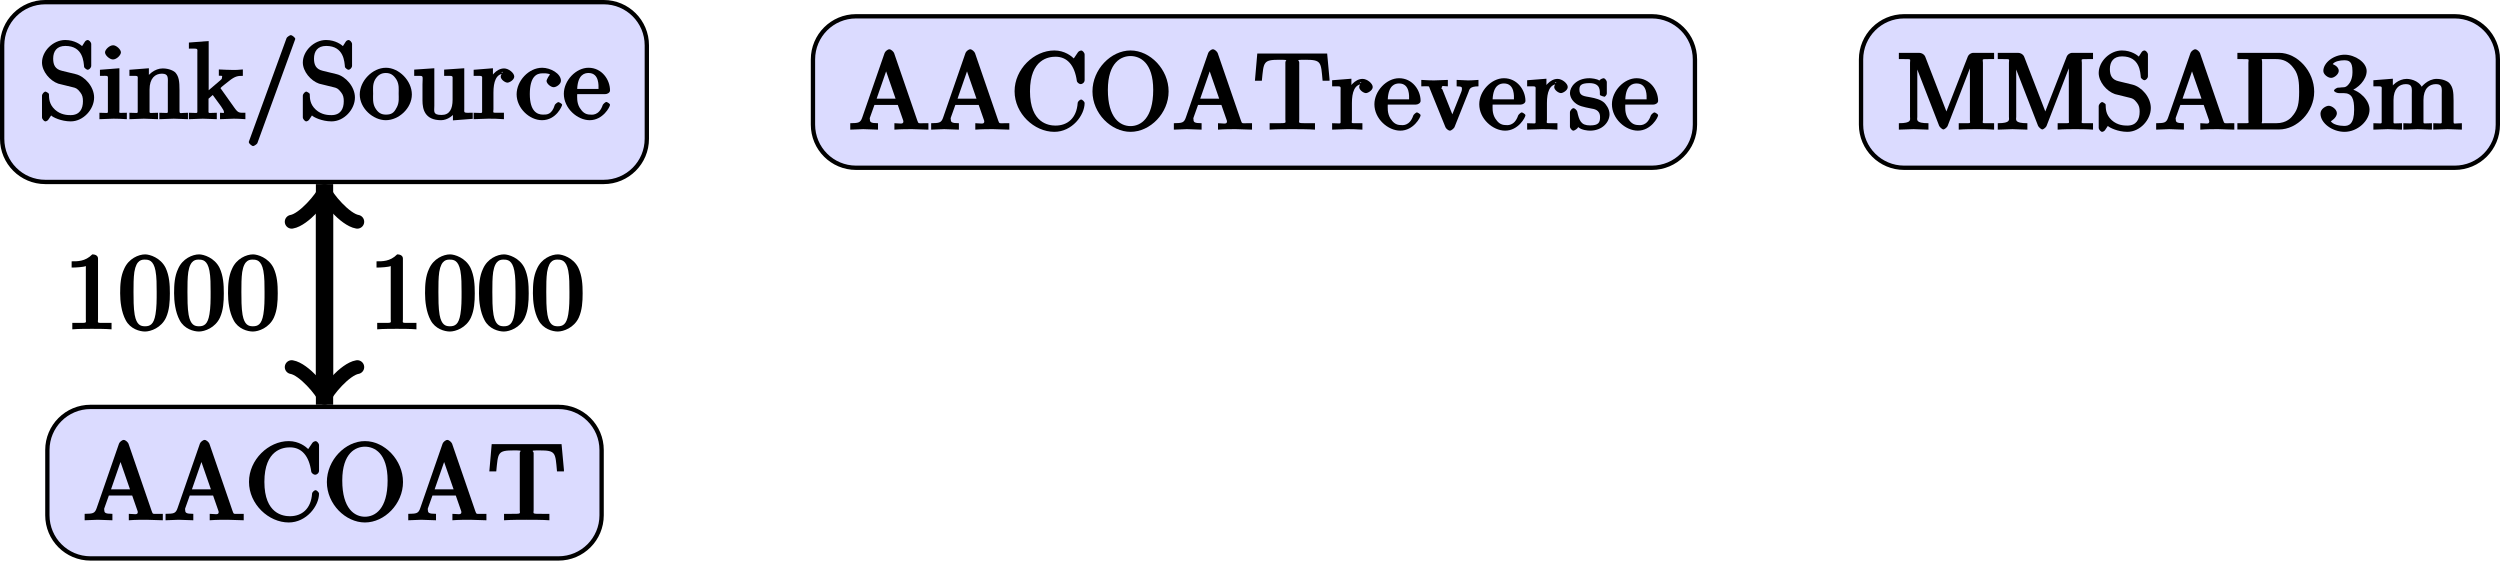
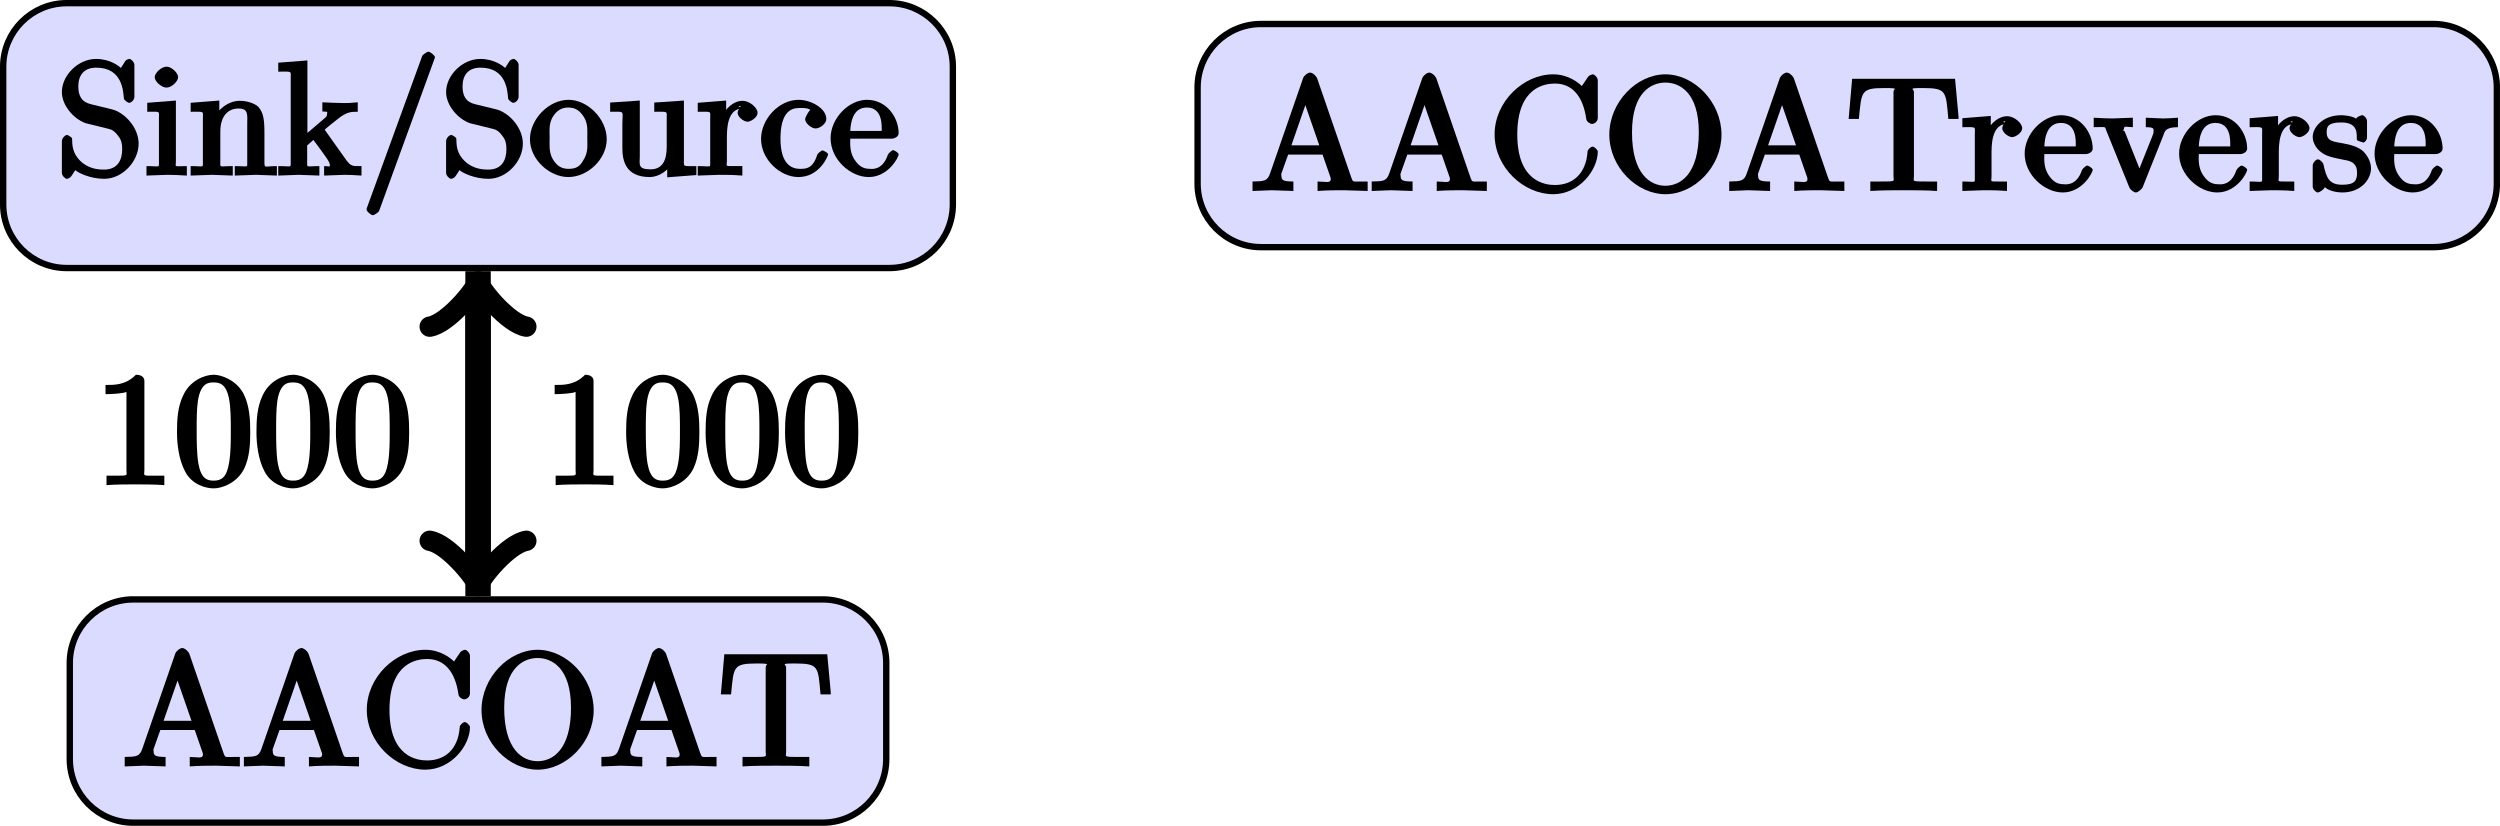
- <svg xmlns="http://www.w3.org/2000/svg" xmlns:xlink="http://www.w3.org/1999/xlink" width="230.902pt" height="51.776pt" viewBox="0 0 230.902 51.776" version="1.1">
+ <svg xmlns="http://www.w3.org/2000/svg" xmlns:xlink="http://www.w3.org/1999/xlink" width="156.744pt" height="51.776pt" viewBox="0 0 156.744 51.776" version="1.1">
  <defs>
    <g>
      <symbol overflow="visible" id="glyph0-0">
        <path style="stroke:none;" d="" />
      </symbol>
      <symbol overflow="visible" id="glyph0-1">
        <path style="stroke:none;" d="M 4.375 -0.125 L 4.375 -0.578 L 3.859 -0.578 C 2.953 -0.578 3.125 -0.547 3.125 -0.922 L 3.125 -6.516 C 3.125 -6.75 2.938 -6.906 2.594 -6.906 C 1.938 -6.234 1.203 -6.266 0.688 -6.266 L 0.688 -5.688 C 1.094 -5.688 1.812 -5.734 2 -5.828 L 2 -0.922 C 2 -0.562 2.156 -0.578 1.266 -0.578 L 0.75 -0.578 L 0.75 0.016 C 1.297 -0.031 2.156 -0.031 2.562 -0.031 C 2.953 -0.031 3.828 -0.031 4.375 0.016 Z M 4.375 -0.125 " />
      </symbol>
      <symbol overflow="visible" id="glyph0-2">
        <path style="stroke:none;" d="M 4.781 -3.312 C 4.781 -4.109 4.734 -4.922 4.391 -5.656 C 3.922 -6.609 2.906 -6.906 2.5 -6.906 C 1.891 -6.906 0.969 -6.516 0.562 -5.578 C 0.234 -4.891 0.188 -4.109 0.188 -3.312 C 0.188 -2.578 0.297 -1.578 0.703 -0.828 C 1.125 -0.016 2 0.219 2.484 0.219 C 3.016 0.219 3.984 -0.125 4.422 -1.062 C 4.734 -1.75 4.781 -2.531 4.781 -3.312 Z M 3.562 -3.438 C 3.562 -2.688 3.562 -2.016 3.453 -1.375 C 3.297 -0.422 2.938 -0.266 2.484 -0.266 C 2.094 -0.266 1.703 -0.375 1.531 -1.328 C 1.422 -1.938 1.422 -2.844 1.422 -3.438 C 1.422 -4.078 1.422 -4.734 1.5 -5.281 C 1.688 -6.453 2.234 -6.422 2.484 -6.422 C 2.812 -6.422 3.266 -6.375 3.453 -5.391 C 3.562 -4.828 3.562 -4.062 3.562 -3.438 Z M 3.562 -3.438 " />
      </symbol>
      <symbol overflow="visible" id="glyph0-3">
        <path style="stroke:none;" d="M 5.172 -1.984 C 5.172 -2.984 4.312 -3.938 3.484 -4.141 L 2.203 -4.453 C 1.578 -4.594 1.391 -5 1.391 -5.578 C 1.391 -6.266 1.734 -6.75 2.516 -6.75 C 4.172 -6.75 4.203 -5.25 4.25 -4.797 C 4.266 -4.734 4.469 -4.547 4.578 -4.547 C 4.703 -4.547 4.906 -4.719 4.906 -4.922 L 4.906 -6.922 C 4.906 -7.094 4.703 -7.297 4.594 -7.297 C 4.531 -7.297 4.375 -7.25 4.312 -7.125 L 4.062 -6.734 C 3.938 -6.844 3.391 -7.297 2.5 -7.297 C 1.391 -7.297 0.359 -6.281 0.359 -5.219 C 0.359 -4.391 1.094 -3.531 1.859 -3.266 C 1.969 -3.234 2.484 -3.109 3.188 -2.938 C 3.453 -2.875 3.609 -2.844 3.891 -2.469 C 4.094 -2.219 4.141 -1.969 4.141 -1.641 C 4.141 -0.938 3.844 -0.359 3 -0.359 C 2.719 -0.359 2.094 -0.375 1.562 -0.859 C 0.984 -1.391 1.016 -1.938 1 -2.297 C 1 -2.391 0.719 -2.531 0.688 -2.531 C 0.562 -2.531 0.359 -2.328 0.359 -2.141 L 0.359 -0.156 C 0.359 0.016 0.562 0.219 0.672 0.219 C 0.734 0.219 0.891 0.156 0.953 0.047 C 0.953 0.047 0.984 0.016 1.203 -0.328 C 1.344 -0.172 2.125 0.219 3.016 0.219 C 4.172 0.219 5.172 -0.891 5.172 -1.984 Z M 5.172 -1.984 " />
      </symbol>
      <symbol overflow="visible" id="glyph0-4">
        <path style="stroke:none;" d="M 2.656 -0.125 L 2.656 -0.578 C 1.797 -0.578 1.969 -0.484 1.969 -0.875 L 1.969 -4.688 L 0.172 -4.547 L 0.172 -3.984 C 1.016 -3.984 0.906 -4.062 0.906 -3.562 L 0.906 -0.891 C 0.906 -0.438 1 -0.578 0.125 -0.578 L 0.125 0.016 L 1.422 -0.031 C 1.781 -0.031 2.125 -0.016 2.656 0.016 Z M 2.109 -6.156 C 2.109 -6.422 1.688 -6.812 1.391 -6.812 C 1.047 -6.812 0.641 -6.406 0.641 -6.156 C 0.641 -5.875 1.078 -5.5 1.375 -5.5 C 1.719 -5.5 2.109 -5.906 2.109 -6.156 Z M 2.109 -6.156 " />
      </symbol>
      <symbol overflow="visible" id="glyph0-5">
        <path style="stroke:none;" d="M 5.531 -0.125 L 5.531 -0.578 C 4.812 -0.578 4.766 -0.438 4.75 -0.734 L 4.75 -2.641 C 4.75 -3.5 4.688 -3.906 4.391 -4.266 C 4.25 -4.438 3.781 -4.672 3.203 -4.672 C 2.469 -4.672 1.797 -4.109 1.531 -3.484 L 1.922 -3.484 L 1.922 -4.688 L 0.125 -4.547 L 0.125 -3.984 C 1.016 -3.984 0.891 -4.047 0.891 -3.562 L 0.891 -0.891 C 0.891 -0.438 0.984 -0.578 0.125 -0.578 L 0.125 0.016 L 1.453 -0.031 L 2.766 0.016 L 2.766 -0.578 C 1.891 -0.578 1.984 -0.438 1.984 -0.891 L 1.984 -2.719 C 1.984 -3.766 2.5 -4.188 3.125 -4.188 C 3.766 -4.188 3.672 -3.781 3.672 -3.203 L 3.672 -0.891 C 3.672 -0.438 3.766 -0.578 2.891 -0.578 L 2.891 0.016 L 4.219 -0.031 L 5.531 0.016 Z M 5.531 -0.125 " />
      </symbol>
      <symbol overflow="visible" id="glyph0-6">
        <path style="stroke:none;" d="M 5.297 -0.125 L 5.297 -0.578 C 4.719 -0.578 4.641 -0.531 4.266 -1.062 L 3 -2.844 C 2.984 -2.875 3 -2.828 3 -2.859 C 3 -2.906 3.656 -3.406 3.75 -3.484 C 4.375 -4 4.656 -3.984 5.062 -3.984 L 5.062 -4.578 C 4.578 -4.531 4.453 -4.531 4.172 -4.531 C 3.812 -4.531 3.188 -4.562 2.844 -4.578 L 2.844 -4 C 3.234 -3.984 3.141 -4 3.141 -3.875 C 3.141 -3.672 3.062 -3.656 2.984 -3.578 L 1.906 -2.656 L 1.906 -7.203 L 0.078 -7.062 L 0.078 -6.5 C 0.984 -6.5 0.859 -6.562 0.859 -6.078 L 0.859 -0.891 C 0.859 -0.438 0.953 -0.578 0.078 -0.578 L 0.078 0.016 L 1.359 -0.031 L 2.656 0.016 L 2.656 -0.578 C 1.797 -0.578 1.891 -0.438 1.891 -0.891 L 1.891 -1.875 L 2.281 -2.219 C 2.953 -1.312 3.312 -0.844 3.312 -0.672 C 3.312 -0.484 3.344 -0.578 2.953 -0.578 L 2.953 0.016 L 4.234 -0.031 C 4.516 -0.031 4.812 -0.016 5.297 0.016 Z M 5.297 -0.125 " />
      </symbol>
      <symbol overflow="visible" id="glyph0-7">
        <path style="stroke:none;" d="M 4.641 -7.406 C 4.641 -7.516 4.344 -7.75 4.234 -7.75 C 4.141 -7.75 3.875 -7.562 3.844 -7.484 L 0.328 2.172 C 0.422 2.016 0.359 2.141 0.359 2.156 C 0.359 2.266 0.641 2.5 0.75 2.5 C 0.844 2.5 1.109 2.312 1.141 2.234 L 4.656 -7.422 C 4.578 -7.266 4.641 -7.391 4.641 -7.406 Z M 4.641 -7.406 " />
      </symbol>
      <symbol overflow="visible" id="glyph0-8">
        <path style="stroke:none;" d="M 4.891 -2.266 C 4.891 -3.531 3.703 -4.734 2.5 -4.734 C 1.25 -4.734 0.078 -3.516 0.078 -2.266 C 0.078 -0.984 1.312 0.109 2.484 0.109 C 3.688 0.109 4.891 -1 4.891 -2.266 Z M 3.672 -2.344 C 3.672 -1.984 3.734 -1.547 3.516 -1.109 L 3.453 -1 C 3.234 -0.562 2.984 -0.406 2.5 -0.406 C 2.062 -0.406 1.766 -0.578 1.5 -1.031 C 1.25 -1.469 1.312 -1.984 1.312 -2.344 C 1.312 -2.734 1.25 -3.188 1.484 -3.625 C 1.75 -4.078 2.078 -4.25 2.484 -4.25 C 2.922 -4.25 3.203 -4.062 3.469 -3.641 C 3.734 -3.203 3.672 -2.719 3.672 -2.344 Z M 3.672 -2.344 " />
      </symbol>
      <symbol overflow="visible" id="glyph0-9">
        <path style="stroke:none;" d="M 5.531 -0.125 L 5.531 -0.578 C 4.641 -0.578 4.75 -0.516 4.75 -1 L 4.75 -4.688 L 2.891 -4.562 L 2.891 -3.984 C 3.781 -3.984 3.672 -4.047 3.672 -3.562 L 3.672 -1.781 C 3.672 -0.922 3.391 -0.375 2.656 -0.375 C 1.828 -0.375 1.984 -0.703 1.984 -1.219 L 1.984 -4.688 L 0.125 -4.562 L 0.125 -3.984 C 1.094 -3.984 0.891 -4.094 0.891 -3.203 L 0.891 -1.703 C 0.891 -0.922 1.094 0.109 2.609 0.109 C 3.172 0.109 3.812 -0.297 4.094 -0.922 L 3.703 -0.922 L 3.703 0.125 L 5.531 -0.016 Z M 5.531 -0.125 " />
      </symbol>
      <symbol overflow="visible" id="glyph0-10">
        <path style="stroke:none;" d="M 3.828 -3.922 C 3.828 -4.25 3.312 -4.672 2.891 -4.672 C 2.156 -4.672 1.609 -3.875 1.469 -3.438 L 1.859 -3.438 L 1.859 -4.688 L 0.078 -4.547 L 0.078 -3.984 C 0.984 -3.984 0.859 -4.047 0.859 -3.562 L 0.859 -0.891 C 0.859 -0.438 0.953 -0.578 0.078 -0.578 L 0.078 0.016 L 1.422 -0.031 C 1.812 -0.031 2.281 -0.031 2.875 0.016 L 2.875 -0.578 L 2.469 -0.578 C 1.734 -0.578 1.906 -0.547 1.906 -0.906 L 1.906 -2.438 C 1.906 -3.422 2.141 -4.188 2.891 -4.188 C 2.953 -4.188 2.844 -4.234 2.625 -4.328 C 2.969 -4.438 2.578 -4.172 2.578 -3.922 C 2.578 -3.641 2.984 -3.359 3.203 -3.359 C 3.375 -3.359 3.828 -3.609 3.828 -3.922 Z M 3.828 -3.922 " />
      </symbol>
      <symbol overflow="visible" id="glyph0-11">
        <path style="stroke:none;" d="M 4.344 -1.312 C 4.344 -1.422 4.031 -1.562 4 -1.562 C 3.922 -1.562 3.703 -1.375 3.672 -1.312 C 3.391 -0.391 2.938 -0.406 2.578 -0.406 C 2.047 -0.406 1.359 -0.703 1.359 -2.297 C 1.359 -3.922 1.984 -4.219 2.516 -4.219 C 2.609 -4.219 3.094 -4.25 3.234 -4.094 C 3.172 -4.094 2.906 -3.656 2.906 -3.516 C 2.906 -3.266 3.297 -2.938 3.562 -2.938 C 3.828 -2.938 4.234 -3.234 4.234 -3.531 C 4.234 -4.203 3.266 -4.734 2.5 -4.734 C 1.25 -4.734 0.141 -3.516 0.141 -2.281 C 0.141 -1 1.328 0.109 2.484 0.109 C 3.812 0.109 4.344 -1.219 4.344 -1.312 Z M 4.344 -1.312 " />
      </symbol>
      <symbol overflow="visible" id="glyph0-12">
        <path style="stroke:none;" d="M 4.344 -1.312 C 4.344 -1.422 4.062 -1.578 4 -1.578 C 3.922 -1.578 3.703 -1.375 3.672 -1.297 C 3.328 -0.266 2.625 -0.406 2.531 -0.406 C 2.031 -0.406 1.781 -0.672 1.547 -1.031 C 1.25 -1.516 1.312 -2.078 1.312 -2.297 L 3.891 -2.297 C 4.109 -2.297 4.344 -2.438 4.344 -2.641 C 4.344 -3.625 3.594 -4.734 2.359 -4.734 C 1.203 -4.734 0.078 -3.562 0.078 -2.328 C 0.078 -0.984 1.328 0.109 2.469 0.109 C 3.688 0.109 4.344 -1.125 4.344 -1.312 Z M 3.484 -2.781 L 1.312 -2.781 C 1.375 -4.125 2.016 -4.25 2.359 -4.25 C 3.375 -4.25 3.281 -3.031 3.281 -2.781 Z M 3.484 -2.781 " />
      </symbol>
      <symbol overflow="visible" id="glyph0-13">
        <path style="stroke:none;" d="M 7.344 -0.125 L 7.344 -0.578 L 6.969 -0.578 C 6.375 -0.578 6.438 -0.516 6.312 -0.844 L 4.172 -7.062 C 4.109 -7.203 3.891 -7.406 3.734 -7.406 C 3.578 -7.406 3.344 -7.203 3.297 -7.062 L 1.234 -1.109 C 1.062 -0.594 0.859 -0.594 0.125 -0.578 L 0.125 0.016 L 1.328 -0.031 L 2.688 0.016 L 2.688 -0.578 C 1.984 -0.578 1.938 -0.688 1.938 -0.953 C 1.938 -0.984 1.891 -0.984 1.969 -1.172 L 2.359 -2.266 L 4.516 -2.266 L 5 -0.875 C 5.016 -0.844 5.031 -0.781 5.031 -0.734 C 5.031 -0.438 4.672 -0.578 4.203 -0.578 L 4.203 0.016 C 4.766 -0.031 5.469 -0.031 5.844 -0.031 L 7.344 0.016 Z M 4.562 -2.844 L 2.562 -2.844 L 3.641 -5.953 L 3.234 -5.953 L 4.312 -2.844 Z M 4.562 -2.844 " />
      </symbol>
      <symbol overflow="visible" id="glyph0-14">
        <path style="stroke:none;" d="M 6.828 -2.453 C 6.828 -2.547 6.625 -2.766 6.5 -2.766 C 6.391 -2.766 6.188 -2.562 6.188 -2.469 C 6.094 -1.031 5.234 -0.359 4.141 -0.359 C 3.531 -0.359 1.781 -0.562 1.781 -3.531 C 1.781 -6.516 3.531 -6.719 4.141 -6.719 C 5.219 -6.719 5.906 -5.938 6.109 -4.484 C 6.125 -4.344 6.328 -4.188 6.469 -4.188 C 6.625 -4.188 6.828 -4.344 6.828 -4.562 L 6.828 -6.922 C 6.828 -7.094 6.625 -7.297 6.516 -7.297 C 6.484 -7.297 6.297 -7.25 6.219 -7.141 L 5.828 -6.562 C 5.625 -6.766 4.984 -7.297 4.031 -7.297 C 2.156 -7.297 0.359 -5.578 0.359 -3.531 C 0.359 -1.469 2.172 0.219 4.031 0.219 C 5.656 0.219 6.828 -1.297 6.828 -2.453 Z M 6.828 -2.453 " />
      </symbol>
      <symbol overflow="visible" id="glyph0-15">
        <path style="stroke:none;" d="M 7.391 -3.516 C 7.391 -5.547 5.688 -7.297 3.875 -7.297 C 2.078 -7.297 0.359 -5.562 0.359 -3.516 C 0.359 -1.469 2.094 0.219 3.875 0.219 C 5.688 0.219 7.391 -1.5 7.391 -3.516 Z M 5.969 -3.656 C 5.969 -1 4.797 -0.312 3.875 -0.312 C 2.922 -0.312 1.781 -1.047 1.781 -3.656 C 1.781 -6.234 3.047 -6.781 3.875 -6.781 C 4.734 -6.781 5.969 -6.203 5.969 -3.656 Z M 5.969 -3.656 " />
      </symbol>
      <symbol overflow="visible" id="glyph0-16">
        <path style="stroke:none;" d="M 7.031 -4.641 L 6.812 -7.016 L 0.359 -7.016 L 0.141 -4.5 L 0.781 -4.5 C 0.953 -6.234 0.891 -6.438 2.406 -6.438 C 2.578 -6.438 2.844 -6.438 2.938 -6.422 C 3.156 -6.375 2.953 -6.406 2.953 -6.172 L 2.953 -0.922 C 2.953 -0.578 3.156 -0.578 2.109 -0.578 L 1.5 -0.578 L 1.5 0.016 C 2.109 -0.031 3.125 -0.031 3.594 -0.031 C 4.047 -0.031 5.078 -0.031 5.688 0.016 L 5.688 -0.578 L 5.078 -0.578 C 4.031 -0.578 4.234 -0.578 4.234 -0.922 L 4.234 -6.172 C 4.234 -6.375 4.031 -6.375 4.219 -6.422 C 4.328 -6.438 4.594 -6.438 4.781 -6.438 C 6.297 -6.438 6.234 -6.234 6.391 -4.5 L 7.031 -4.5 Z M 7.031 -4.641 " />
      </symbol>
      <symbol overflow="visible" id="glyph0-17">
        <path style="stroke:none;" d="M 5.266 -4.109 L 5.266 -4.578 C 4.828 -4.547 4.547 -4.531 4.312 -4.531 L 3.25 -4.578 L 3.25 -3.984 C 3.812 -3.984 3.734 -3.875 3.734 -3.688 C 3.734 -3.594 3.703 -3.562 3.672 -3.453 L 2.656 -0.906 L 3.047 -0.906 L 1.938 -3.688 C 1.875 -3.812 1.812 -3.766 1.812 -3.766 L 1.875 -3.859 C 1.875 -4.109 2.062 -3.984 2.438 -3.984 L 2.438 -4.578 L 1.156 -4.531 C 0.891 -4.531 0.484 -4.547 -0.016 -4.578 L -0.016 -3.984 C 0.812 -3.984 0.656 -4.062 0.781 -3.75 L 2.219 -0.203 C 2.281 -0.062 2.5 0.109 2.625 0.109 C 2.766 0.109 3 -0.109 3.047 -0.203 L 4.344 -3.453 C 4.438 -3.672 4.406 -3.984 5.266 -3.984 Z M 5.266 -4.109 " />
      </symbol>
      <symbol overflow="visible" id="glyph0-18">
        <path style="stroke:none;" d="M 3.781 -1.406 C 3.781 -1.938 3.422 -2.328 3.312 -2.453 C 2.984 -2.766 2.453 -2.891 2.031 -2.969 C 1.469 -3.078 1 -3.078 1 -3.656 C 1 -4 1.062 -4.281 1.922 -4.281 C 3.016 -4.281 2.875 -3.516 2.891 -3.203 C 2.906 -3.109 3.344 -3.016 3.344 -3.016 L 3.203 -2.984 C 3.344 -2.984 3.531 -3.156 3.531 -3.344 L 3.531 -4.359 C 3.531 -4.531 3.344 -4.734 3.234 -4.734 C 3.188 -4.734 3.016 -4.688 2.891 -4.578 C 2.859 -4.531 2.766 -4.453 2.844 -4.516 C 2.625 -4.688 2.078 -4.734 1.922 -4.734 C 0.703 -4.734 0.125 -3.922 0.125 -3.375 C 0.125 -3.016 0.344 -2.656 0.625 -2.438 C 0.938 -2.172 1.359 -2.078 2.078 -1.938 C 2.297 -1.891 2.906 -1.859 2.906 -1.141 C 2.906 -0.641 2.766 -0.375 1.984 -0.375 C 1.141 -0.375 0.984 -0.812 0.797 -1.656 C 0.766 -1.781 0.562 -1.969 0.453 -1.969 C 0.328 -1.969 0.125 -1.75 0.125 -1.578 L 0.125 -0.266 C 0.125 -0.094 0.328 0.109 0.438 0.109 C 0.484 0.109 0.641 0.062 0.828 -0.125 C 0.844 -0.156 0.844 -0.172 0.891 -0.219 C 1.188 0.062 1.781 0.109 1.984 0.109 C 3.125 0.109 3.781 -0.688 3.781 -1.406 Z M 3.781 -1.406 " />
      </symbol>
-       <symbol overflow="visible" id="glyph0-19">
-         <path style="stroke:none;" d="M 8.969 -0.125 L 8.969 -0.578 L 8.516 -0.578 C 7.75 -0.578 7.938 -0.547 7.938 -0.906 L 7.938 -6.156 C 7.938 -6.516 7.75 -6.5 8.516 -6.5 L 8.969 -6.5 L 8.969 -7.078 L 7.078 -7.078 C 6.812 -7.078 6.625 -6.922 6.547 -6.75 L 4.359 -1.141 L 4.766 -1.141 L 2.609 -6.719 C 2.516 -6.938 2.281 -7.078 2.047 -7.078 L 0.172 -7.078 L 0.172 -6.5 L 0.609 -6.5 C 1.375 -6.5 1.203 -6.516 1.203 -6.156 L 1.203 -1.172 C 1.203 -0.906 1.391 -0.578 0.172 -0.578 L 0.172 0.016 L 1.531 -0.031 L 2.906 0.016 L 2.906 -0.578 C 1.672 -0.578 1.875 -0.906 1.875 -1.172 L 1.875 -6.422 L 1.531 -6.422 L 3.891 -0.344 C 3.938 -0.219 4.188 0 4.281 0 C 4.391 0 4.625 -0.203 4.672 -0.312 L 7.062 -6.5 L 6.734 -6.5 L 6.734 -0.906 C 6.734 -0.547 6.906 -0.578 6.141 -0.578 L 5.703 -0.578 L 5.703 0.016 C 6.266 -0.031 6.953 -0.031 7.344 -0.031 C 7.719 -0.031 8.391 -0.031 8.969 0.016 Z M 8.969 -0.125 " />
-       </symbol>
-       <symbol overflow="visible" id="glyph0-20">
-         <path style="stroke:none;" d="M 7.25 -3.484 C 7.25 -5.375 5.703 -7.078 4 -7.078 L 0.156 -7.078 L 0.156 -6.5 L 0.594 -6.5 C 1.359 -6.5 1.172 -6.516 1.172 -6.156 L 1.172 -0.906 C 1.172 -0.547 1.359 -0.578 0.594 -0.578 L 0.156 -0.578 L 0.156 0 L 4 0 C 5.672 0 7.25 -1.609 7.25 -3.484 Z M 5.859 -3.484 C 5.859 -2.375 5.719 -1.875 5.359 -1.391 C 5.156 -1.109 4.734 -0.578 3.734 -0.578 L 2.719 -0.578 C 2.25 -0.578 2.438 -0.516 2.438 -0.844 L 2.438 -6.234 C 2.438 -6.562 2.25 -6.5 2.719 -6.5 L 3.719 -6.5 C 4.344 -6.5 4.891 -6.312 5.391 -5.609 C 5.828 -5.031 5.859 -4.25 5.859 -3.484 Z M 5.859 -3.484 " />
-       </symbol>
-       <symbol overflow="visible" id="glyph0-21">
-         <path style="stroke:none;" d="M 4.75 -1.828 C 4.75 -2.656 3.922 -3.562 2.891 -3.781 L 2.891 -3.516 C 3.703 -3.781 4.484 -4.609 4.484 -5.391 C 4.484 -6.203 3.406 -6.906 2.453 -6.906 C 1.453 -6.906 0.484 -6.172 0.484 -5.406 C 0.484 -5.078 0.906 -4.766 1.203 -4.766 C 1.5 -4.766 1.906 -5.109 1.906 -5.406 C 1.906 -5.906 1.234 -6.047 1.359 -6.047 C 1.531 -6.297 2.047 -6.391 2.406 -6.391 C 2.828 -6.391 3.172 -6.297 3.172 -5.406 C 3.172 -5.281 3.203 -4.812 2.953 -4.359 C 2.656 -3.891 2.453 -3.891 2.203 -3.891 C 2.125 -3.875 1.891 -3.859 1.812 -3.859 C 1.734 -3.844 1.469 -3.703 1.469 -3.594 C 1.469 -3.484 1.734 -3.359 1.906 -3.359 L 2.344 -3.359 C 3.156 -3.359 3.328 -2.812 3.328 -1.828 C 3.328 -0.484 2.844 -0.328 2.406 -0.328 C 1.969 -0.328 1.359 -0.453 1.172 -0.766 C 1.219 -0.766 1.734 -1.109 1.734 -1.5 C 1.734 -1.859 1.266 -2.188 0.984 -2.188 C 0.734 -2.188 0.219 -1.906 0.219 -1.469 C 0.219 -0.562 1.344 0.219 2.438 0.219 C 3.656 0.219 4.75 -0.812 4.75 -1.828 Z M 4.75 -1.828 " />
-       </symbol>
-       <symbol overflow="visible" id="glyph0-22">
-         <path style="stroke:none;" d="M 8.297 -0.125 L 8.297 -0.578 C 7.594 -0.578 7.531 -0.438 7.531 -0.734 L 7.531 -2.641 C 7.531 -3.5 7.469 -3.906 7.156 -4.266 C 7.016 -4.438 6.547 -4.672 5.969 -4.672 C 5.141 -4.672 4.5 -3.938 4.328 -3.562 L 4.719 -3.562 C 4.578 -4.422 3.656 -4.672 3.203 -4.672 C 2.469 -4.672 1.797 -4.109 1.531 -3.484 L 1.922 -3.484 L 1.922 -4.688 L 0.125 -4.547 L 0.125 -3.984 C 1.016 -3.984 0.891 -4.047 0.891 -3.562 L 0.891 -0.891 C 0.891 -0.438 0.984 -0.578 0.125 -0.578 L 0.125 0.016 L 1.453 -0.031 L 2.766 0.016 L 2.766 -0.578 C 1.891 -0.578 1.984 -0.438 1.984 -0.891 L 1.984 -2.719 C 1.984 -3.766 2.5 -4.188 3.125 -4.188 C 3.766 -4.188 3.672 -3.781 3.672 -3.203 L 3.672 -0.891 C 3.672 -0.438 3.766 -0.578 2.891 -0.578 L 2.891 0.016 L 4.219 -0.031 L 5.531 0.016 L 5.531 -0.578 C 4.672 -0.578 4.75 -0.438 4.75 -0.891 L 4.75 -2.719 C 4.75 -3.766 5.266 -4.188 5.906 -4.188 C 6.531 -4.188 6.438 -3.781 6.438 -3.203 L 6.438 -0.891 C 6.438 -0.438 6.531 -0.578 5.656 -0.578 L 5.656 0.016 L 6.984 -0.031 L 8.297 0.016 Z M 8.297 -0.125 " />
-       </symbol>
    </g>
    <clipPath id="clip1">
      <path d="M 4 37 L 56 37 L 56 51.777 L 4 51.777 Z M 4 37 " />
    </clipPath>
    <clipPath id="clip2">
      <path d="M 0 31 L 62 31 L 62 51.777 L 0 51.777 Z M 0 31 " />
    </clipPath>
    <clipPath id="clip3">
-       <path d="M 171 1 L 230.902 1 L 230.902 16 L 171 16 Z M 171 1 " />
+       <path d="M 75 1 L 156.742 1 L 156.742 16 L 75 16 Z M 75 1 " />
    </clipPath>
    <clipPath id="clip4">
-       <path d="M 166 0 L 230.902 0 L 230.902 22 L 166 22 Z M 166 0 " />
+       <path d="M 69 0 L 156.742 0 L 156.742 22 L 69 22 Z M 69 0 " />
    </clipPath>
  </defs>
  <g id="surface1">
    <path style="fill:none;stroke-width:1.594;stroke-linecap:butt;stroke-linejoin:miter;stroke:rgb(0%,0%,0%);stroke-opacity:1;stroke-miterlimit:10;" d="M 0.002 -8.503 L 0.002 -27.679 " transform="matrix(1,0,0,-1,29.971,8.501)" />
    <path style="fill:none;stroke-width:1.275;stroke-linecap:round;stroke-linejoin:round;stroke:rgb(0%,0%,0%);stroke-opacity:1;stroke-miterlimit:10;" d="M -2.273 3.029 C -2.081 1.892 0.001 0.189 0.567 0.002 C 0.001 -0.19 -2.081 -1.893 -2.273 -3.03 " transform="matrix(0,1,1,0,29.971,36.179)" />
    <g style="fill:rgb(0%,0%,0%);fill-opacity:1;">
      <use xlink:href="#glyph0-1" x="34.088" y="30.401" />
      <use xlink:href="#glyph0-2" x="39.069" y="30.401" />
      <use xlink:href="#glyph0-2" x="44.051" y="30.401" />
      <use xlink:href="#glyph0-2" x="49.032" y="30.401" />
    </g>
    <path style="fill:none;stroke-width:1.594;stroke-linecap:butt;stroke-linejoin:miter;stroke:rgb(0%,0%,0%);stroke-opacity:1;stroke-miterlimit:10;" d="M 0.002 -28.882 L 0.002 -9.706 " transform="matrix(1,0,0,-1,29.971,8.501)" />
    <path style="fill:none;stroke-width:1.275;stroke-linecap:round;stroke-linejoin:round;stroke:rgb(0%,0%,0%);stroke-opacity:1;stroke-miterlimit:10;" d="M -2.273 3.03 C -2.081 1.893 0.001 0.19 0.567 -0.002 C 0.001 -0.189 -2.081 -1.892 -2.273 -3.029 " transform="matrix(0,-1,-1,0,29.971,18.2077)" />
    <g style="fill:rgb(0%,0%,0%);fill-opacity:1;">
      <use xlink:href="#glyph0-1" x="5.928" y="30.401" />
      <use xlink:href="#glyph0-2" x="10.909" y="30.401" />
      <use xlink:href="#glyph0-2" x="15.891" y="30.401" />
      <use xlink:href="#glyph0-2" x="20.872" y="30.401" />
    </g>
    <path style="fill-rule:nonzero;fill:rgb(85.999%,85.999%,100%);fill-opacity:1;stroke-width:0.399;stroke-linecap:butt;stroke-linejoin:miter;stroke:rgb(0%,0%,0%);stroke-opacity:1;stroke-miterlimit:10;" d="M 25.787 8.302 L -25.787 8.302 C -27.987 8.302 -29.772 6.517 -29.772 4.317 L -29.772 -4.315 C -29.772 -6.519 -27.987 -8.304 -25.787 -8.304 L 25.787 -8.304 C 27.986 -8.304 29.771 -6.519 29.771 -4.315 L 29.771 4.317 C 29.771 6.517 27.986 8.302 25.787 8.302 Z M 25.787 8.302 " transform="matrix(1,0,0,-1,29.971,8.501)" />
    <g style="fill:rgb(0%,0%,0%);fill-opacity:1;">
      <use xlink:href="#glyph0-3" x="3.52" y="10.992" />
      <use xlink:href="#glyph0-4" x="9.059" y="10.992" />
      <use xlink:href="#glyph0-5" x="11.829" y="10.992" />
      <use xlink:href="#glyph0-6" x="17.368" y="10.992" />
      <use xlink:href="#glyph0-7" x="22.628" y="10.992" />
      <use xlink:href="#glyph0-3" x="27.61" y="10.992" />
      <use xlink:href="#glyph0-8" x="33.149" y="10.992" />
      <use xlink:href="#glyph0-9" x="38.13" y="10.992" />
      <use xlink:href="#glyph0-10" x="43.669" y="10.992" />
      <use xlink:href="#glyph0-11" x="47.575" y="10.992" />
      <use xlink:href="#glyph0-12" x="51.998" y="10.992" />
    </g>
    <g clip-path="url(#clip1)" clip-rule="nonzero">
      <path style=" stroke:none;fill-rule:nonzero;fill:rgb(85.999%,85.999%,100%);fill-opacity:1;" d="M 51.582 37.582 L 8.359 37.582 C 6.156 37.582 4.375 39.367 4.375 41.566 L 4.375 47.59 C 4.375 49.793 6.156 51.578 8.359 51.578 L 51.582 51.578 C 53.785 51.578 55.566 49.793 55.566 47.59 L 55.566 41.566 C 55.566 39.367 53.785 37.582 51.582 37.582 Z M 51.582 37.582 " />
    </g>
    <g clip-path="url(#clip2)" clip-rule="nonzero">
      <path style="fill:none;stroke-width:0.399;stroke-linecap:butt;stroke-linejoin:miter;stroke:rgb(0%,0%,0%);stroke-opacity:1;stroke-miterlimit:10;" d="M 21.611 6.998 L -21.612 6.998 C -23.815 6.998 -25.596 5.213 -25.596 3.014 L -25.596 -3.01 C -25.596 -5.213 -23.815 -6.998 -21.612 -6.998 L 21.611 -6.998 C 23.814 -6.998 25.595 -5.213 25.595 -3.01 L 25.595 3.014 C 25.595 5.213 23.814 6.998 21.611 6.998 Z M 21.611 6.998 " transform="matrix(1,0,0,-1,29.971,44.58)" />
    </g>
    <g style="fill:rgb(0%,0%,0%);fill-opacity:1;">
      <use xlink:href="#glyph0-13" x="7.694" y="48.037" />
      <use xlink:href="#glyph0-13" x="15.166" y="48.037" />
      <use xlink:href="#glyph0-14" x="22.638" y="48.037" />
      <use xlink:href="#glyph0-15" x="29.831" y="48.037" />
      <use xlink:href="#glyph0-13" x="37.582" y="48.037" />
      <use xlink:href="#glyph0-16" x="45.054" y="48.037" />
    </g>
-     <path style="fill-rule:nonzero;fill:rgb(85.999%,85.999%,100%);fill-opacity:1;stroke-width:0.399;stroke-linecap:butt;stroke-linejoin:miter;stroke:rgb(0%,0%,0%);stroke-opacity:1;stroke-miterlimit:10;" d="M 36.748 6.997 L -36.745 6.997 C -38.948 6.997 -40.729 5.212 -40.729 3.013 L -40.729 -3.011 C -40.729 -5.214 -38.948 -6.995 -36.745 -6.995 L 36.748 -6.995 C 38.947 -6.995 40.732 -5.214 40.732 -3.011 L 40.732 3.013 C 40.732 5.212 38.947 6.997 36.748 6.997 Z M 36.748 6.997 " transform="matrix(1,0,0,-1,115.815,8.501)" />
+     <g clip-path="url(#clip3)" clip-rule="nonzero">
+       <path style=" stroke:none;fill-rule:nonzero;fill:rgb(85.999%,85.999%,100%);fill-opacity:1;" d="M 152.562 1.504 L 79.07 1.504 C 76.867 1.504 75.086 3.289 75.086 5.488 L 75.086 11.512 C 75.086 13.715 76.867 15.496 79.07 15.496 L 152.562 15.496 C 154.762 15.496 156.547 13.715 156.547 11.512 L 156.547 5.488 C 156.547 3.289 154.762 1.504 152.562 1.504 Z M 152.562 1.504 " />
+     </g>
+     <g clip-path="url(#clip4)" clip-rule="nonzero">
+       <path style="fill:none;stroke-width:0.399;stroke-linecap:butt;stroke-linejoin:miter;stroke:rgb(0%,0%,0%);stroke-opacity:1;stroke-miterlimit:10;" d="M 36.748 6.997 L -36.745 6.997 C -38.948 6.997 -40.729 5.212 -40.729 3.013 L -40.729 -3.011 C -40.729 -5.214 -38.948 -6.995 -36.745 -6.995 L 36.748 -6.995 C 38.947 -6.995 40.732 -5.214 40.732 -3.011 L 40.732 3.013 C 40.732 5.212 38.947 6.997 36.748 6.997 Z M 36.748 6.997 " transform="matrix(1,0,0,-1,115.815,8.501)" />
+     </g>
    <g style="fill:rgb(0%,0%,0%);fill-opacity:1;">
      <use xlink:href="#glyph0-13" x="78.405" y="11.958" />
      <use xlink:href="#glyph0-13" x="85.877" y="11.958" />
      <use xlink:href="#glyph0-14" x="93.349" y="11.958" />
      <use xlink:href="#glyph0-15" x="100.542" y="11.958" />
      <use xlink:href="#glyph0-13" x="108.293" y="11.958" />
      <use xlink:href="#glyph0-16" x="115.765" y="11.958" />
      <use xlink:href="#glyph0-10" x="122.958" y="11.958" />
      <use xlink:href="#glyph0-12" x="126.863" y="11.958" />
      <use xlink:href="#glyph0-17" x="131.287" y="11.958" />
      <use xlink:href="#glyph0-12" x="136.547" y="11.958" />
      <use xlink:href="#glyph0-10" x="140.97" y="11.958" />
      <use xlink:href="#glyph0-18" x="144.876" y="11.958" />
      <use xlink:href="#glyph0-12" x="148.801" y="11.958" />
    </g>
-     <g clip-path="url(#clip3)" clip-rule="nonzero">
-       <path style=" stroke:none;fill-rule:nonzero;fill:rgb(85.999%,85.999%,100%);fill-opacity:1;" d="M 226.719 1.504 L 175.871 1.504 C 173.672 1.504 171.887 3.289 171.887 5.488 L 171.887 11.512 C 171.887 13.715 173.672 15.496 175.871 15.496 L 226.719 15.496 C 228.918 15.496 230.703 13.715 230.703 11.512 L 230.703 5.488 C 230.703 3.289 228.918 1.504 226.719 1.504 Z M 226.719 1.504 " />
-     </g>
-     <g clip-path="url(#clip4)" clip-rule="nonzero">
-       <path style="fill:none;stroke-width:0.399;stroke-linecap:butt;stroke-linejoin:miter;stroke:rgb(0%,0%,0%);stroke-opacity:1;stroke-miterlimit:10;" d="M 25.424 6.997 L -25.424 6.997 C -27.623 6.997 -29.408 5.212 -29.408 3.013 L -29.408 -3.011 C -29.408 -5.214 -27.623 -6.995 -25.424 -6.995 L 25.424 -6.995 C 27.623 -6.995 29.408 -5.214 29.408 -3.011 L 29.408 3.013 C 29.408 5.212 27.623 6.997 25.424 6.997 Z M 25.424 6.997 " transform="matrix(1,0,0,-1,201.295,8.501)" />
-     </g>
-     <g style="fill:rgb(0%,0%,0%);fill-opacity:1;">
-       <use xlink:href="#glyph0-19" x="175.208" y="11.958" />
-       <use xlink:href="#glyph0-19" x="184.344" y="11.958" />
-       <use xlink:href="#glyph0-3" x="193.479" y="11.958" />
-       <use xlink:href="#glyph0-13" x="199.019" y="11.958" />
-       <use xlink:href="#glyph0-20" x="206.491" y="11.958" />
-       <use xlink:href="#glyph0-21" x="214.102" y="11.958" />
-       <use xlink:href="#glyph0-22" x="219.083" y="11.958" />
-     </g>
  </g>
</svg>
